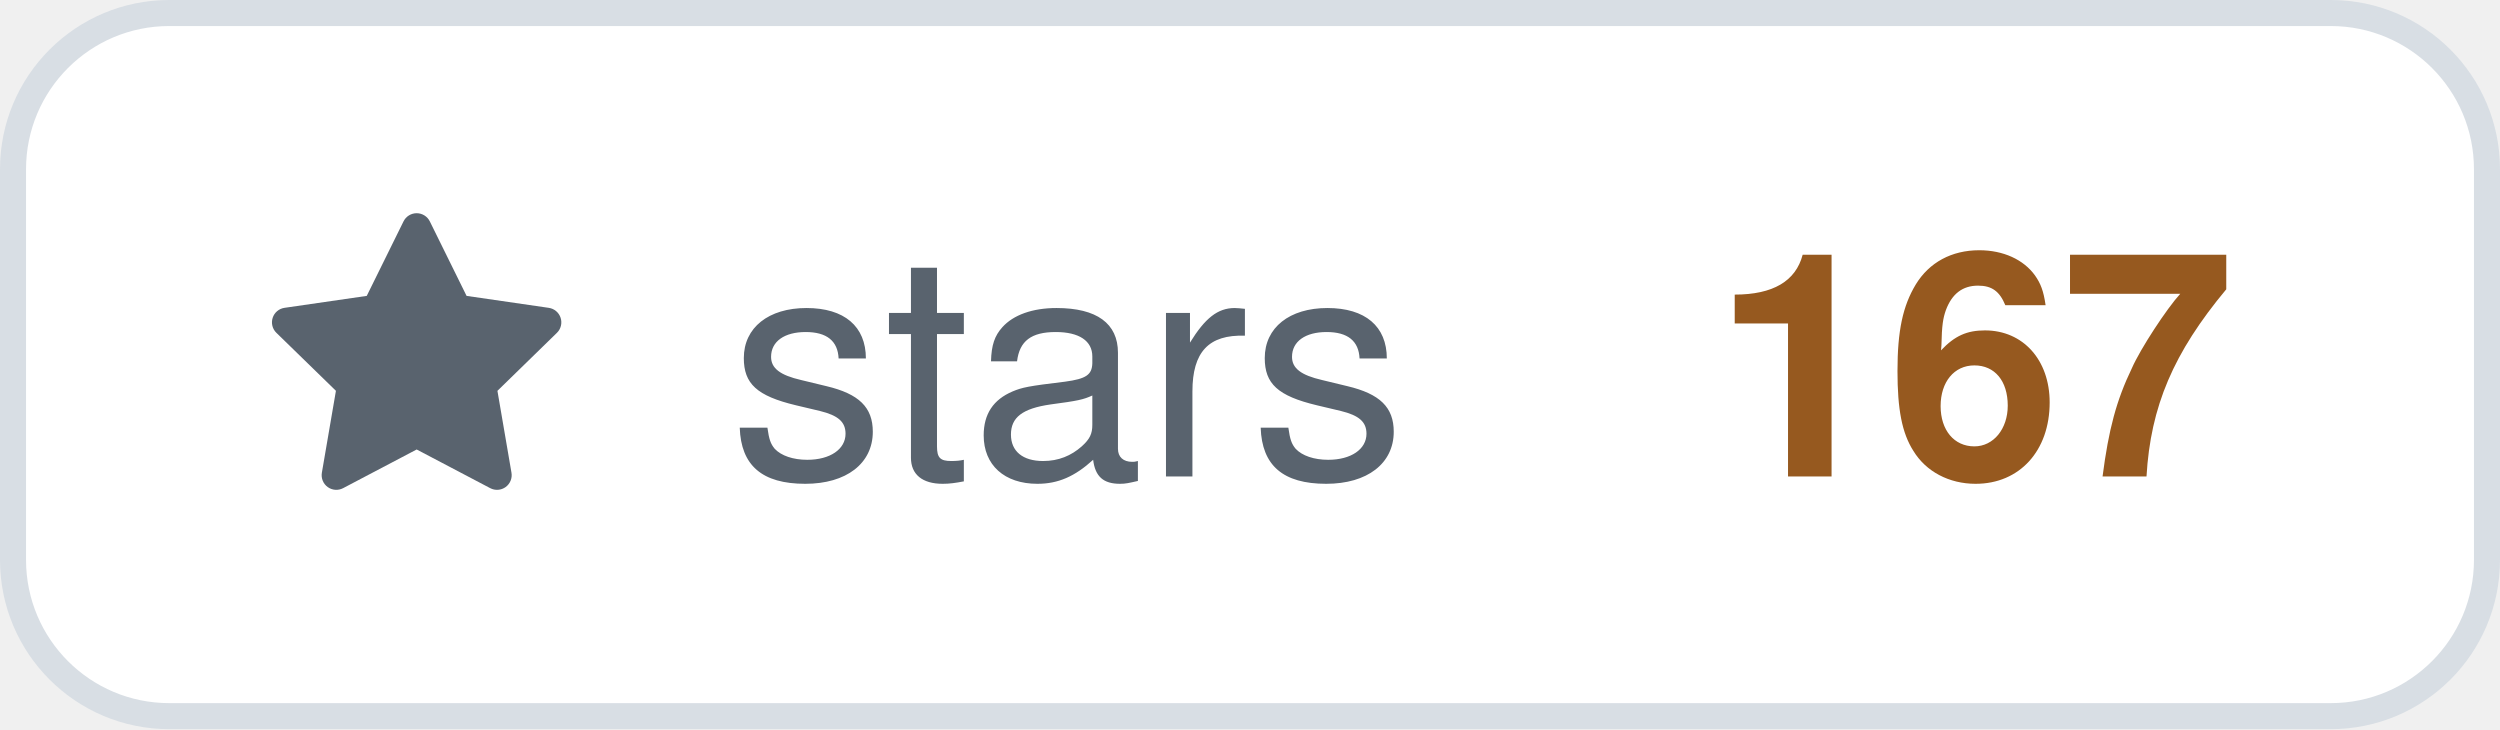
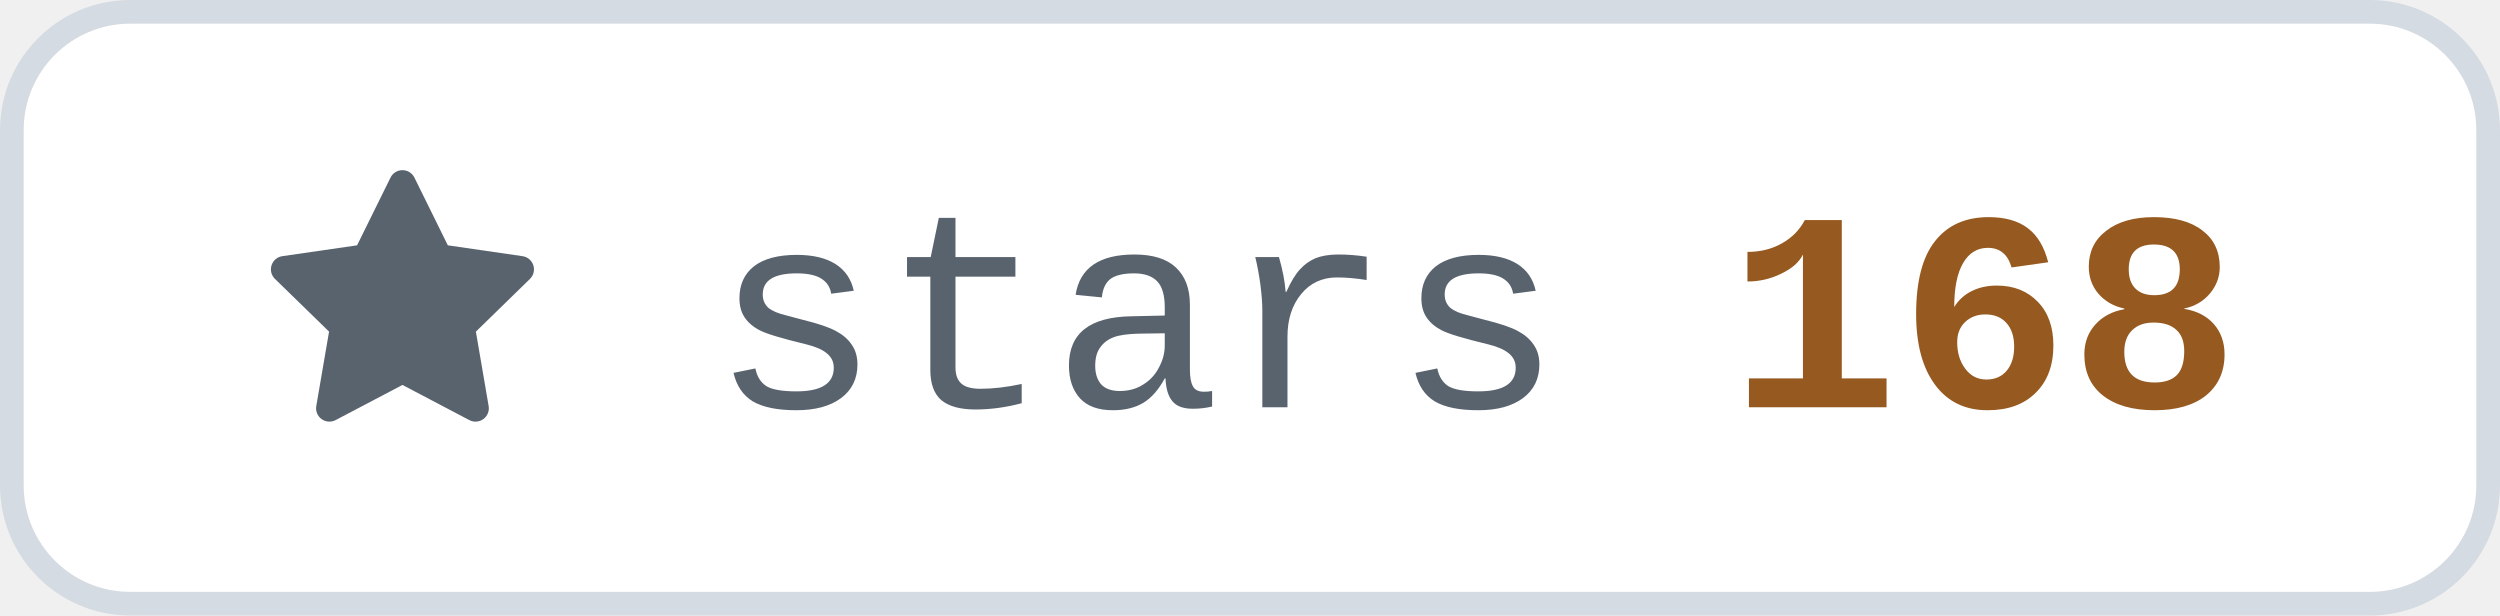
- <svg xmlns="http://www.w3.org/2000/svg" width="96" height="28" viewBox="0 0 96 28" role="img" aria-label="stars: 167">
-   <rect x=".5" y=".5" width="95" height="27" rx="6" fill="#ffffff" stroke="#d8dee4" />
-   <g transform="translate(10.0 8.0) scale(0.75)">
+ <svg xmlns="http://www.w3.org/2000/svg" width="105.6" height="26" viewBox="0 0 105.6 26" role="img" aria-label="stars: 168">
+   <rect x=".5" y=".5" width="104.6" height="25" rx="5" fill="#ffffff" stroke="#d5dbe2" />
+   <g transform="translate(11 7) scale(0.75)">
    <path fill="#59636e" d="M8 .25a.75.75 0 0 1 .673.418l1.882 3.815 4.21.612a.75.75 0 0 1 .416 1.279l-3.046 2.97.719 4.192a.75.75 0 0 1-1.088.791L8 12.347l-3.766 1.98a.75.75 0 0 1-1.088-.79l.72-4.194L.818 6.374a.75.75 0 0 1 .416-1.28l4.21-.611L7.327.668A.75.75 0 0 1 8 .25Z" />
  </g>
-   <text x="28.0" y="18.3" textLength="31.8" lengthAdjust="spacingAndGlyphs" fill="#59636e" font-family="-apple-system,BlinkMacSystemFont,Segoe UI,Helvetica,Arial,sans-serif" font-size="12">stars</text>
-   <text x="65.8" y="18.3" textLength="20.5" lengthAdjust="spacingAndGlyphs" fill="#96591f" font-family="-apple-system,BlinkMacSystemFont,Segoe UI,Helvetica,Arial,sans-serif" font-size="12" font-weight="600">167</text>
+   <text x="30" y="17.2" textLength="36" lengthAdjust="spacing" fill="#59636e" font-family="ui-monospace,SFMono-Regular,SF Mono,Menlo,Consolas,Liberation Mono,monospace" font-size="12" font-weight="400" xml:space="preserve">stars</text>
+   <text x="73" y="17.2" textLength="21.6" lengthAdjust="spacing" fill="#96591f" font-family="ui-monospace,SFMono-Regular,SF Mono,Menlo,Consolas,Liberation Mono,monospace" font-size="12" font-weight="700" xml:space="preserve">168</text>
</svg>
